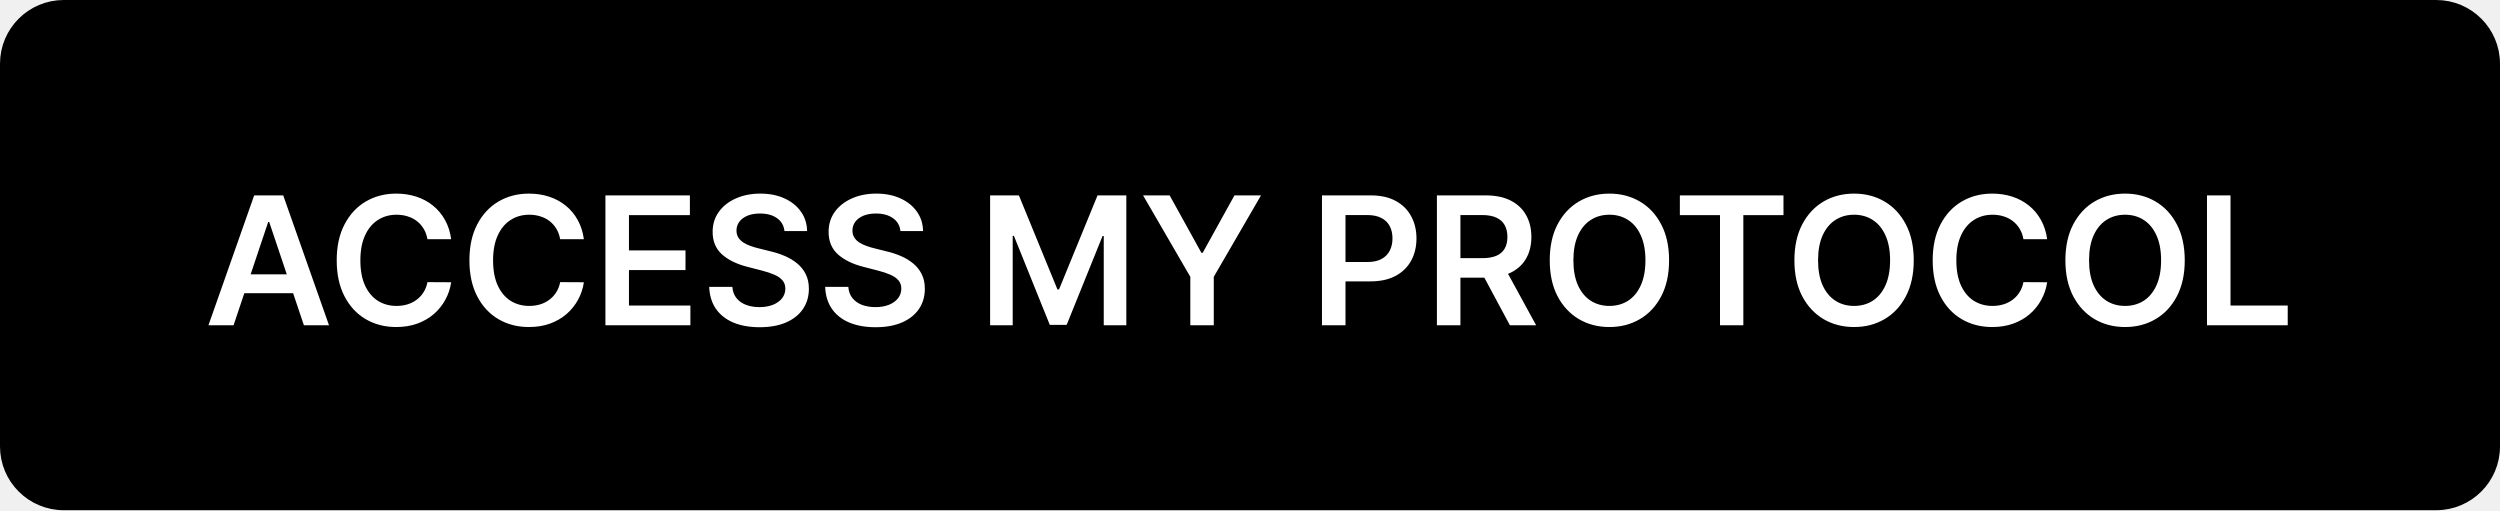
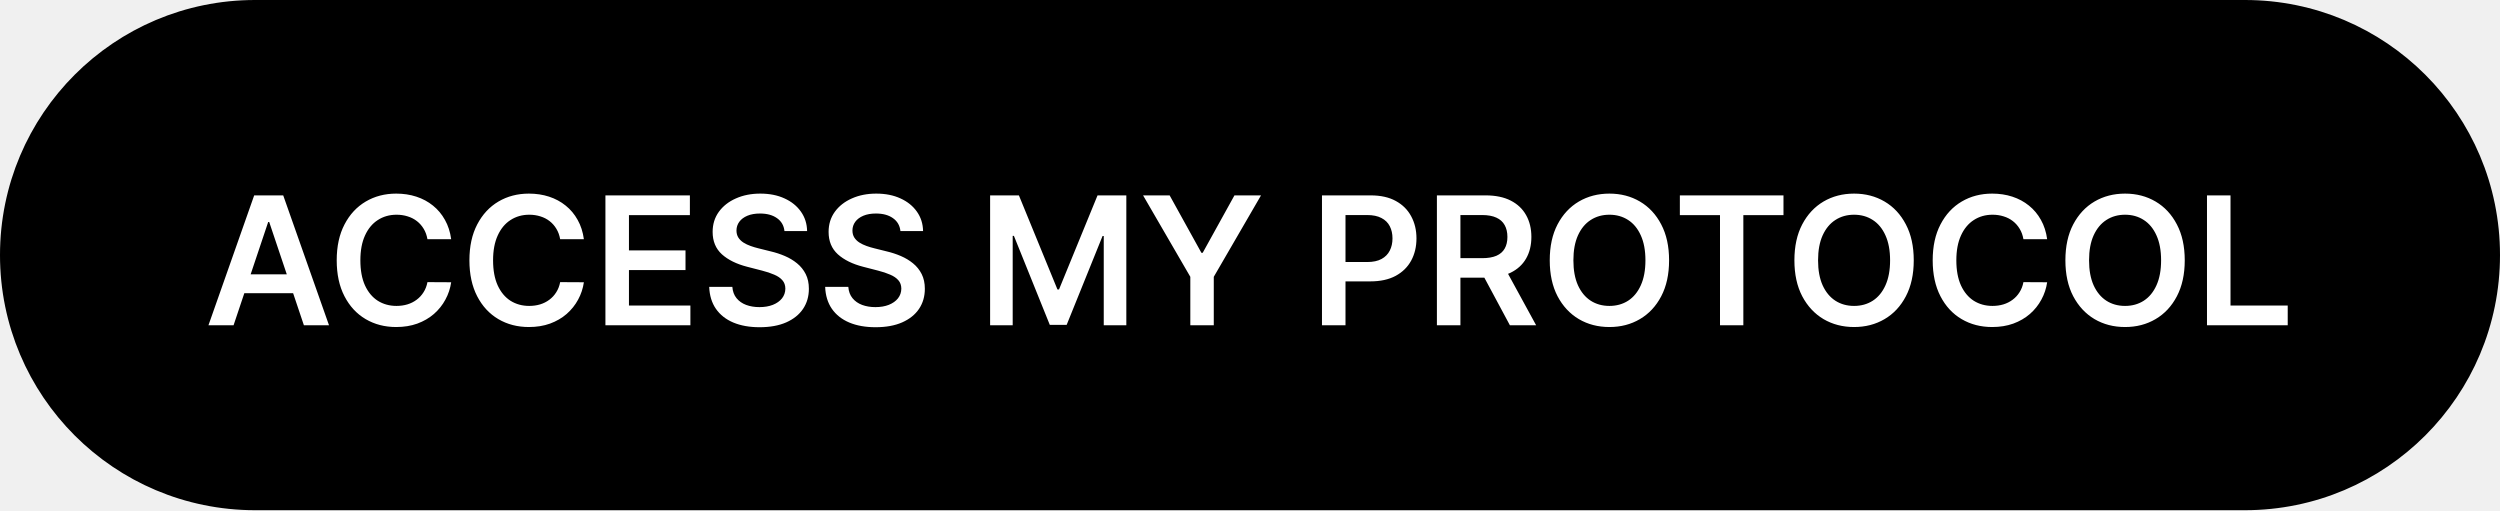
<svg xmlns="http://www.w3.org/2000/svg" width="196" height="40" viewBox="0 0 196 40" fill="none">
-   <rect x="0.5" y="0.5" width="195" height="39" rx="4.5" fill="black" stroke="black" />
+   <rect x="0.75" y="0.75" width="194.5" height="38.5" rx="19.25" stroke-width="1.5" fill="black" stroke="black" />
  <path d="M18.312 25.5H16.343L19.928 15.318H22.204L25.794 25.5H23.825L21.106 17.406H21.026L18.312 25.5ZM18.376 21.508H23.746V22.989H18.376V21.508ZM35.372 18.754H33.512C33.459 18.449 33.362 18.178 33.219 17.943C33.077 17.704 32.899 17.502 32.687 17.337C32.475 17.171 32.233 17.047 31.961 16.964C31.693 16.878 31.403 16.834 31.091 16.834C30.538 16.834 30.047 16.974 29.62 17.252C29.192 17.527 28.857 17.932 28.615 18.465C28.373 18.995 28.253 19.643 28.253 20.409C28.253 21.188 28.373 21.844 28.615 22.378C28.861 22.908 29.195 23.309 29.62 23.581C30.047 23.849 30.536 23.984 31.086 23.984C31.391 23.984 31.676 23.944 31.941 23.864C32.21 23.782 32.45 23.66 32.662 23.501C32.878 23.342 33.058 23.147 33.204 22.915C33.353 22.683 33.456 22.418 33.512 22.119L35.372 22.129C35.302 22.613 35.151 23.067 34.919 23.491C34.691 23.916 34.391 24.29 34.02 24.615C33.648 24.937 33.214 25.188 32.717 25.371C32.22 25.55 31.668 25.639 31.061 25.639C30.166 25.639 29.368 25.432 28.665 25.018C27.962 24.604 27.409 24.005 27.005 23.223C26.6 22.441 26.398 21.503 26.398 20.409C26.398 19.312 26.602 18.374 27.01 17.595C27.417 16.813 27.972 16.215 28.675 15.8C29.378 15.386 30.173 15.179 31.061 15.179C31.628 15.179 32.155 15.258 32.642 15.418C33.13 15.577 33.564 15.81 33.945 16.119C34.326 16.424 34.639 16.798 34.885 17.242C35.133 17.683 35.296 18.187 35.372 18.754ZM45.776 18.754H43.917C43.864 18.449 43.766 18.178 43.623 17.943C43.481 17.704 43.304 17.502 43.091 17.337C42.879 17.171 42.637 17.047 42.366 16.964C42.097 16.878 41.807 16.834 41.496 16.834C40.942 16.834 40.452 16.974 40.024 17.252C39.596 17.527 39.262 17.932 39.02 18.465C38.778 18.995 38.657 19.643 38.657 20.409C38.657 21.188 38.778 21.844 39.02 22.378C39.265 22.908 39.6 23.309 40.024 23.581C40.452 23.849 40.94 23.984 41.491 23.984C41.795 23.984 42.081 23.944 42.346 23.864C42.614 23.782 42.855 23.66 43.067 23.501C43.282 23.342 43.463 23.147 43.608 22.915C43.758 22.683 43.86 22.418 43.917 22.119L45.776 22.129C45.706 22.613 45.556 23.067 45.324 23.491C45.095 23.916 44.795 24.29 44.424 24.615C44.053 24.937 43.618 25.188 43.121 25.371C42.624 25.55 42.072 25.639 41.466 25.639C40.571 25.639 39.772 25.432 39.069 25.018C38.367 24.604 37.813 24.005 37.409 23.223C37.005 22.441 36.802 21.503 36.802 20.409C36.802 19.312 37.006 18.374 37.414 17.595C37.822 16.813 38.377 16.215 39.079 15.8C39.782 15.386 40.578 15.179 41.466 15.179C42.032 15.179 42.559 15.258 43.047 15.418C43.534 15.577 43.968 15.81 44.349 16.119C44.73 16.424 45.044 16.798 45.289 17.242C45.538 17.683 45.7 18.187 45.776 18.754ZM47.465 25.5V15.318H54.087V16.864H49.31V19.629H53.744V21.175H49.31V23.954H54.127V25.5H47.465ZM61.502 18.117C61.456 17.683 61.261 17.345 60.916 17.103C60.575 16.861 60.13 16.74 59.584 16.74C59.199 16.74 58.869 16.798 58.594 16.914C58.319 17.03 58.108 17.188 57.963 17.386C57.817 17.585 57.742 17.812 57.739 18.067C57.739 18.28 57.787 18.463 57.883 18.619C57.983 18.775 58.117 18.908 58.286 19.017C58.455 19.123 58.642 19.213 58.848 19.285C59.053 19.358 59.26 19.42 59.469 19.47L60.424 19.708C60.808 19.798 61.178 19.919 61.532 20.071C61.89 20.224 62.21 20.416 62.492 20.648C62.777 20.88 63.002 21.16 63.168 21.488C63.334 21.816 63.416 22.201 63.416 22.641C63.416 23.238 63.264 23.763 62.959 24.217C62.654 24.668 62.213 25.021 61.637 25.276C61.063 25.528 60.369 25.654 59.554 25.654C58.761 25.654 58.074 25.532 57.49 25.286C56.91 25.041 56.456 24.683 56.128 24.212C55.803 23.742 55.628 23.168 55.601 22.492H57.416C57.442 22.847 57.552 23.142 57.744 23.377C57.936 23.613 58.186 23.788 58.495 23.904C58.806 24.02 59.154 24.078 59.539 24.078C59.94 24.078 60.291 24.018 60.593 23.899C60.898 23.776 61.136 23.608 61.309 23.392C61.481 23.173 61.569 22.918 61.572 22.626C61.569 22.361 61.491 22.142 61.338 21.97C61.186 21.794 60.972 21.649 60.697 21.533C60.425 21.413 60.107 21.307 59.742 21.215L58.584 20.916C57.746 20.701 57.083 20.374 56.596 19.937C56.112 19.496 55.87 18.911 55.87 18.182C55.87 17.582 56.032 17.057 56.357 16.606C56.685 16.155 57.131 15.805 57.694 15.557C58.258 15.305 58.896 15.179 59.608 15.179C60.331 15.179 60.964 15.305 61.508 15.557C62.054 15.805 62.483 16.152 62.795 16.596C63.107 17.037 63.267 17.544 63.277 18.117H61.502ZM70.594 18.117C70.548 17.683 70.352 17.345 70.008 17.103C69.666 16.861 69.222 16.74 68.675 16.74C68.291 16.74 67.961 16.798 67.686 16.914C67.411 17.03 67.2 17.188 67.055 17.386C66.909 17.585 66.834 17.812 66.831 18.067C66.831 18.28 66.879 18.463 66.975 18.619C67.074 18.775 67.209 18.908 67.378 19.017C67.547 19.123 67.734 19.213 67.939 19.285C68.145 19.358 68.352 19.42 68.561 19.47L69.515 19.708C69.9 19.798 70.269 19.919 70.624 20.071C70.982 20.224 71.302 20.416 71.584 20.648C71.869 20.88 72.094 21.16 72.26 21.488C72.425 21.816 72.508 22.201 72.508 22.641C72.508 23.238 72.356 23.763 72.051 24.217C71.746 24.668 71.305 25.021 70.728 25.276C70.155 25.528 69.461 25.654 68.645 25.654C67.853 25.654 67.165 25.532 66.582 25.286C66.002 25.041 65.548 24.683 65.22 24.212C64.895 23.742 64.719 23.168 64.693 22.492H66.508C66.534 22.847 66.644 23.142 66.836 23.377C67.028 23.613 67.278 23.788 67.587 23.904C67.898 24.02 68.246 24.078 68.63 24.078C69.031 24.078 69.383 24.018 69.684 23.899C69.989 23.776 70.228 23.608 70.4 23.392C70.573 23.173 70.661 22.918 70.664 22.626C70.661 22.361 70.583 22.142 70.43 21.97C70.278 21.794 70.064 21.649 69.789 21.533C69.517 21.413 69.199 21.307 68.834 21.215L67.676 20.916C66.837 20.701 66.174 20.374 65.687 19.937C65.203 19.496 64.962 18.911 64.962 18.182C64.962 17.582 65.124 17.057 65.449 16.606C65.777 16.155 66.223 15.805 66.786 15.557C67.35 15.305 67.987 15.179 68.7 15.179C69.423 15.179 70.056 15.305 70.599 15.557C71.146 15.805 71.575 16.152 71.887 16.596C72.198 17.037 72.359 17.544 72.369 18.117H70.594ZM77.625 15.318H79.882L82.905 22.696H83.025L86.047 15.318H88.304V25.5H86.534V18.505H86.44L83.626 25.47H82.304L79.49 18.49H79.395V25.5H77.625V15.318ZM89.617 15.318H91.7L94.191 19.822H94.29L96.781 15.318H98.864L95.16 21.702V25.5H93.321V21.702L89.617 15.318ZM103.643 25.5V15.318H107.461C108.243 15.318 108.9 15.464 109.43 15.756C109.963 16.047 110.366 16.448 110.638 16.959C110.913 17.466 111.051 18.043 111.051 18.689C111.051 19.342 110.913 19.922 110.638 20.429C110.363 20.936 109.957 21.335 109.42 21.627C108.883 21.916 108.222 22.06 107.436 22.06H104.906V20.543H107.188C107.645 20.543 108.02 20.464 108.311 20.305C108.603 20.146 108.818 19.927 108.958 19.648C109.1 19.37 109.171 19.05 109.171 18.689C109.171 18.328 109.1 18.009 108.958 17.734C108.818 17.459 108.601 17.245 108.306 17.093C108.015 16.937 107.638 16.859 107.178 16.859H105.487V25.5H103.643ZM112.653 25.5V15.318H116.471C117.253 15.318 117.909 15.454 118.44 15.726C118.973 15.998 119.376 16.379 119.648 16.869C119.923 17.357 120.06 17.925 120.06 18.575C120.06 19.227 119.921 19.794 119.643 20.275C119.368 20.752 118.962 21.122 118.425 21.384C117.888 21.642 117.228 21.771 116.446 21.771H113.727V20.24H116.197C116.655 20.24 117.029 20.177 117.321 20.051C117.613 19.922 117.828 19.735 117.967 19.489C118.11 19.241 118.181 18.936 118.181 18.575C118.181 18.213 118.11 17.905 117.967 17.65C117.825 17.391 117.608 17.196 117.316 17.063C117.024 16.927 116.648 16.859 116.188 16.859H114.497V25.5H112.653ZM117.913 20.886L120.433 25.5H118.375L115.899 20.886H117.913ZM130.856 20.409C130.856 21.506 130.651 22.446 130.24 23.228C129.832 24.007 129.275 24.604 128.569 25.018C127.867 25.432 127.069 25.639 126.178 25.639C125.286 25.639 124.488 25.432 123.782 25.018C123.079 24.6 122.522 24.002 122.111 23.223C121.703 22.441 121.5 21.503 121.5 20.409C121.5 19.312 121.703 18.374 122.111 17.595C122.522 16.813 123.079 16.215 123.782 15.8C124.488 15.386 125.286 15.179 126.178 15.179C127.069 15.179 127.867 15.386 128.569 15.8C129.275 16.215 129.832 16.813 130.24 17.595C130.651 18.374 130.856 19.312 130.856 20.409ZM129.002 20.409C129.002 19.637 128.881 18.986 128.639 18.455C128.4 17.922 128.069 17.519 127.645 17.247C127.22 16.972 126.731 16.834 126.178 16.834C125.624 16.834 125.136 16.972 124.711 17.247C124.287 17.519 123.954 17.922 123.712 18.455C123.473 18.986 123.354 19.637 123.354 20.409C123.354 21.181 123.473 21.834 123.712 22.368C123.954 22.898 124.287 23.301 124.711 23.576C125.136 23.848 125.624 23.984 126.178 23.984C126.731 23.984 127.22 23.848 127.645 23.576C128.069 23.301 128.4 22.898 128.639 22.368C128.881 21.834 129.002 21.181 129.002 20.409ZM131.701 16.864V15.318H139.825V16.864H136.678V25.5H134.848V16.864H131.701ZM150.038 20.409C150.038 21.506 149.832 22.446 149.421 23.228C149.014 24.007 148.457 24.604 147.751 25.018C147.048 25.432 146.251 25.639 145.36 25.639C144.468 25.639 143.669 25.432 142.963 25.018C142.261 24.6 141.704 24.002 141.293 23.223C140.885 22.441 140.681 21.503 140.681 20.409C140.681 19.312 140.885 18.374 141.293 17.595C141.704 16.813 142.261 16.215 142.963 15.8C143.669 15.386 144.468 15.179 145.36 15.179C146.251 15.179 147.048 15.386 147.751 15.8C148.457 16.215 149.014 16.813 149.421 17.595C149.832 18.374 150.038 19.312 150.038 20.409ZM148.183 20.409C148.183 19.637 148.062 18.986 147.82 18.455C147.582 17.922 147.25 17.519 146.826 17.247C146.402 16.972 145.913 16.834 145.36 16.834C144.806 16.834 144.317 16.972 143.893 17.247C143.469 17.519 143.136 17.922 142.894 18.455C142.655 18.986 142.536 19.637 142.536 20.409C142.536 21.181 142.655 21.834 142.894 22.368C143.136 22.898 143.469 23.301 143.893 23.576C144.317 23.848 144.806 23.984 145.36 23.984C145.913 23.984 146.402 23.848 146.826 23.576C147.25 23.301 147.582 22.898 147.82 22.368C148.062 21.834 148.183 21.181 148.183 20.409ZM160.497 18.754H158.637C158.584 18.449 158.487 18.178 158.344 17.943C158.202 17.704 158.024 17.502 157.812 17.337C157.6 17.171 157.358 17.047 157.086 16.964C156.818 16.878 156.528 16.834 156.216 16.834C155.663 16.834 155.172 16.974 154.745 17.252C154.317 17.527 153.982 17.932 153.74 18.465C153.498 18.995 153.377 19.643 153.377 20.409C153.377 21.188 153.498 21.844 153.74 22.378C153.986 22.908 154.32 23.309 154.745 23.581C155.172 23.849 155.661 23.984 156.211 23.984C156.516 23.984 156.801 23.944 157.066 23.864C157.335 23.782 157.575 23.66 157.787 23.501C158.003 23.342 158.183 23.147 158.329 22.915C158.478 22.683 158.581 22.418 158.637 22.119L160.497 22.129C160.427 22.613 160.276 23.067 160.044 23.491C159.816 23.916 159.516 24.29 159.145 24.615C158.773 24.937 158.339 25.188 157.842 25.371C157.345 25.55 156.793 25.639 156.186 25.639C155.292 25.639 154.493 25.432 153.79 25.018C153.087 24.604 152.534 24.005 152.13 23.223C151.725 22.441 151.523 21.503 151.523 20.409C151.523 19.312 151.727 18.374 152.135 17.595C152.542 16.813 153.097 16.215 153.8 15.8C154.503 15.386 155.298 15.179 156.186 15.179C156.753 15.179 157.28 15.258 157.767 15.418C158.255 15.577 158.689 15.81 159.07 16.119C159.451 16.424 159.764 16.798 160.01 17.242C160.258 17.683 160.421 18.187 160.497 18.754ZM171.284 20.409C171.284 21.506 171.078 22.446 170.667 23.228C170.26 24.007 169.703 24.604 168.997 25.018C168.294 25.432 167.497 25.639 166.606 25.639C165.714 25.639 164.915 25.432 164.209 25.018C163.507 24.6 162.95 24.002 162.539 23.223C162.131 22.441 161.927 21.503 161.927 20.409C161.927 19.312 162.131 18.374 162.539 17.595C162.95 16.813 163.507 16.215 164.209 15.8C164.915 15.386 165.714 15.179 166.606 15.179C167.497 15.179 168.294 15.386 168.997 15.8C169.703 16.215 170.26 16.813 170.667 17.595C171.078 18.374 171.284 19.312 171.284 20.409ZM169.43 20.409C169.43 19.637 169.309 18.986 169.067 18.455C168.828 17.922 168.497 17.519 168.072 17.247C167.648 16.972 167.159 16.834 166.606 16.834C166.052 16.834 165.563 16.972 165.139 17.247C164.715 17.519 164.382 17.922 164.14 18.455C163.901 18.986 163.782 19.637 163.782 20.409C163.782 21.181 163.901 21.834 164.14 22.368C164.382 22.898 164.715 23.301 165.139 23.576C165.563 23.848 166.052 23.984 166.606 23.984C167.159 23.984 167.648 23.848 168.072 23.576C168.497 23.301 168.828 22.898 169.067 22.368C169.309 21.834 169.43 21.181 169.43 20.409ZM173.028 25.5V15.318H174.872V23.954H179.357V25.5H173.028Z" fill="white" />
</svg>
